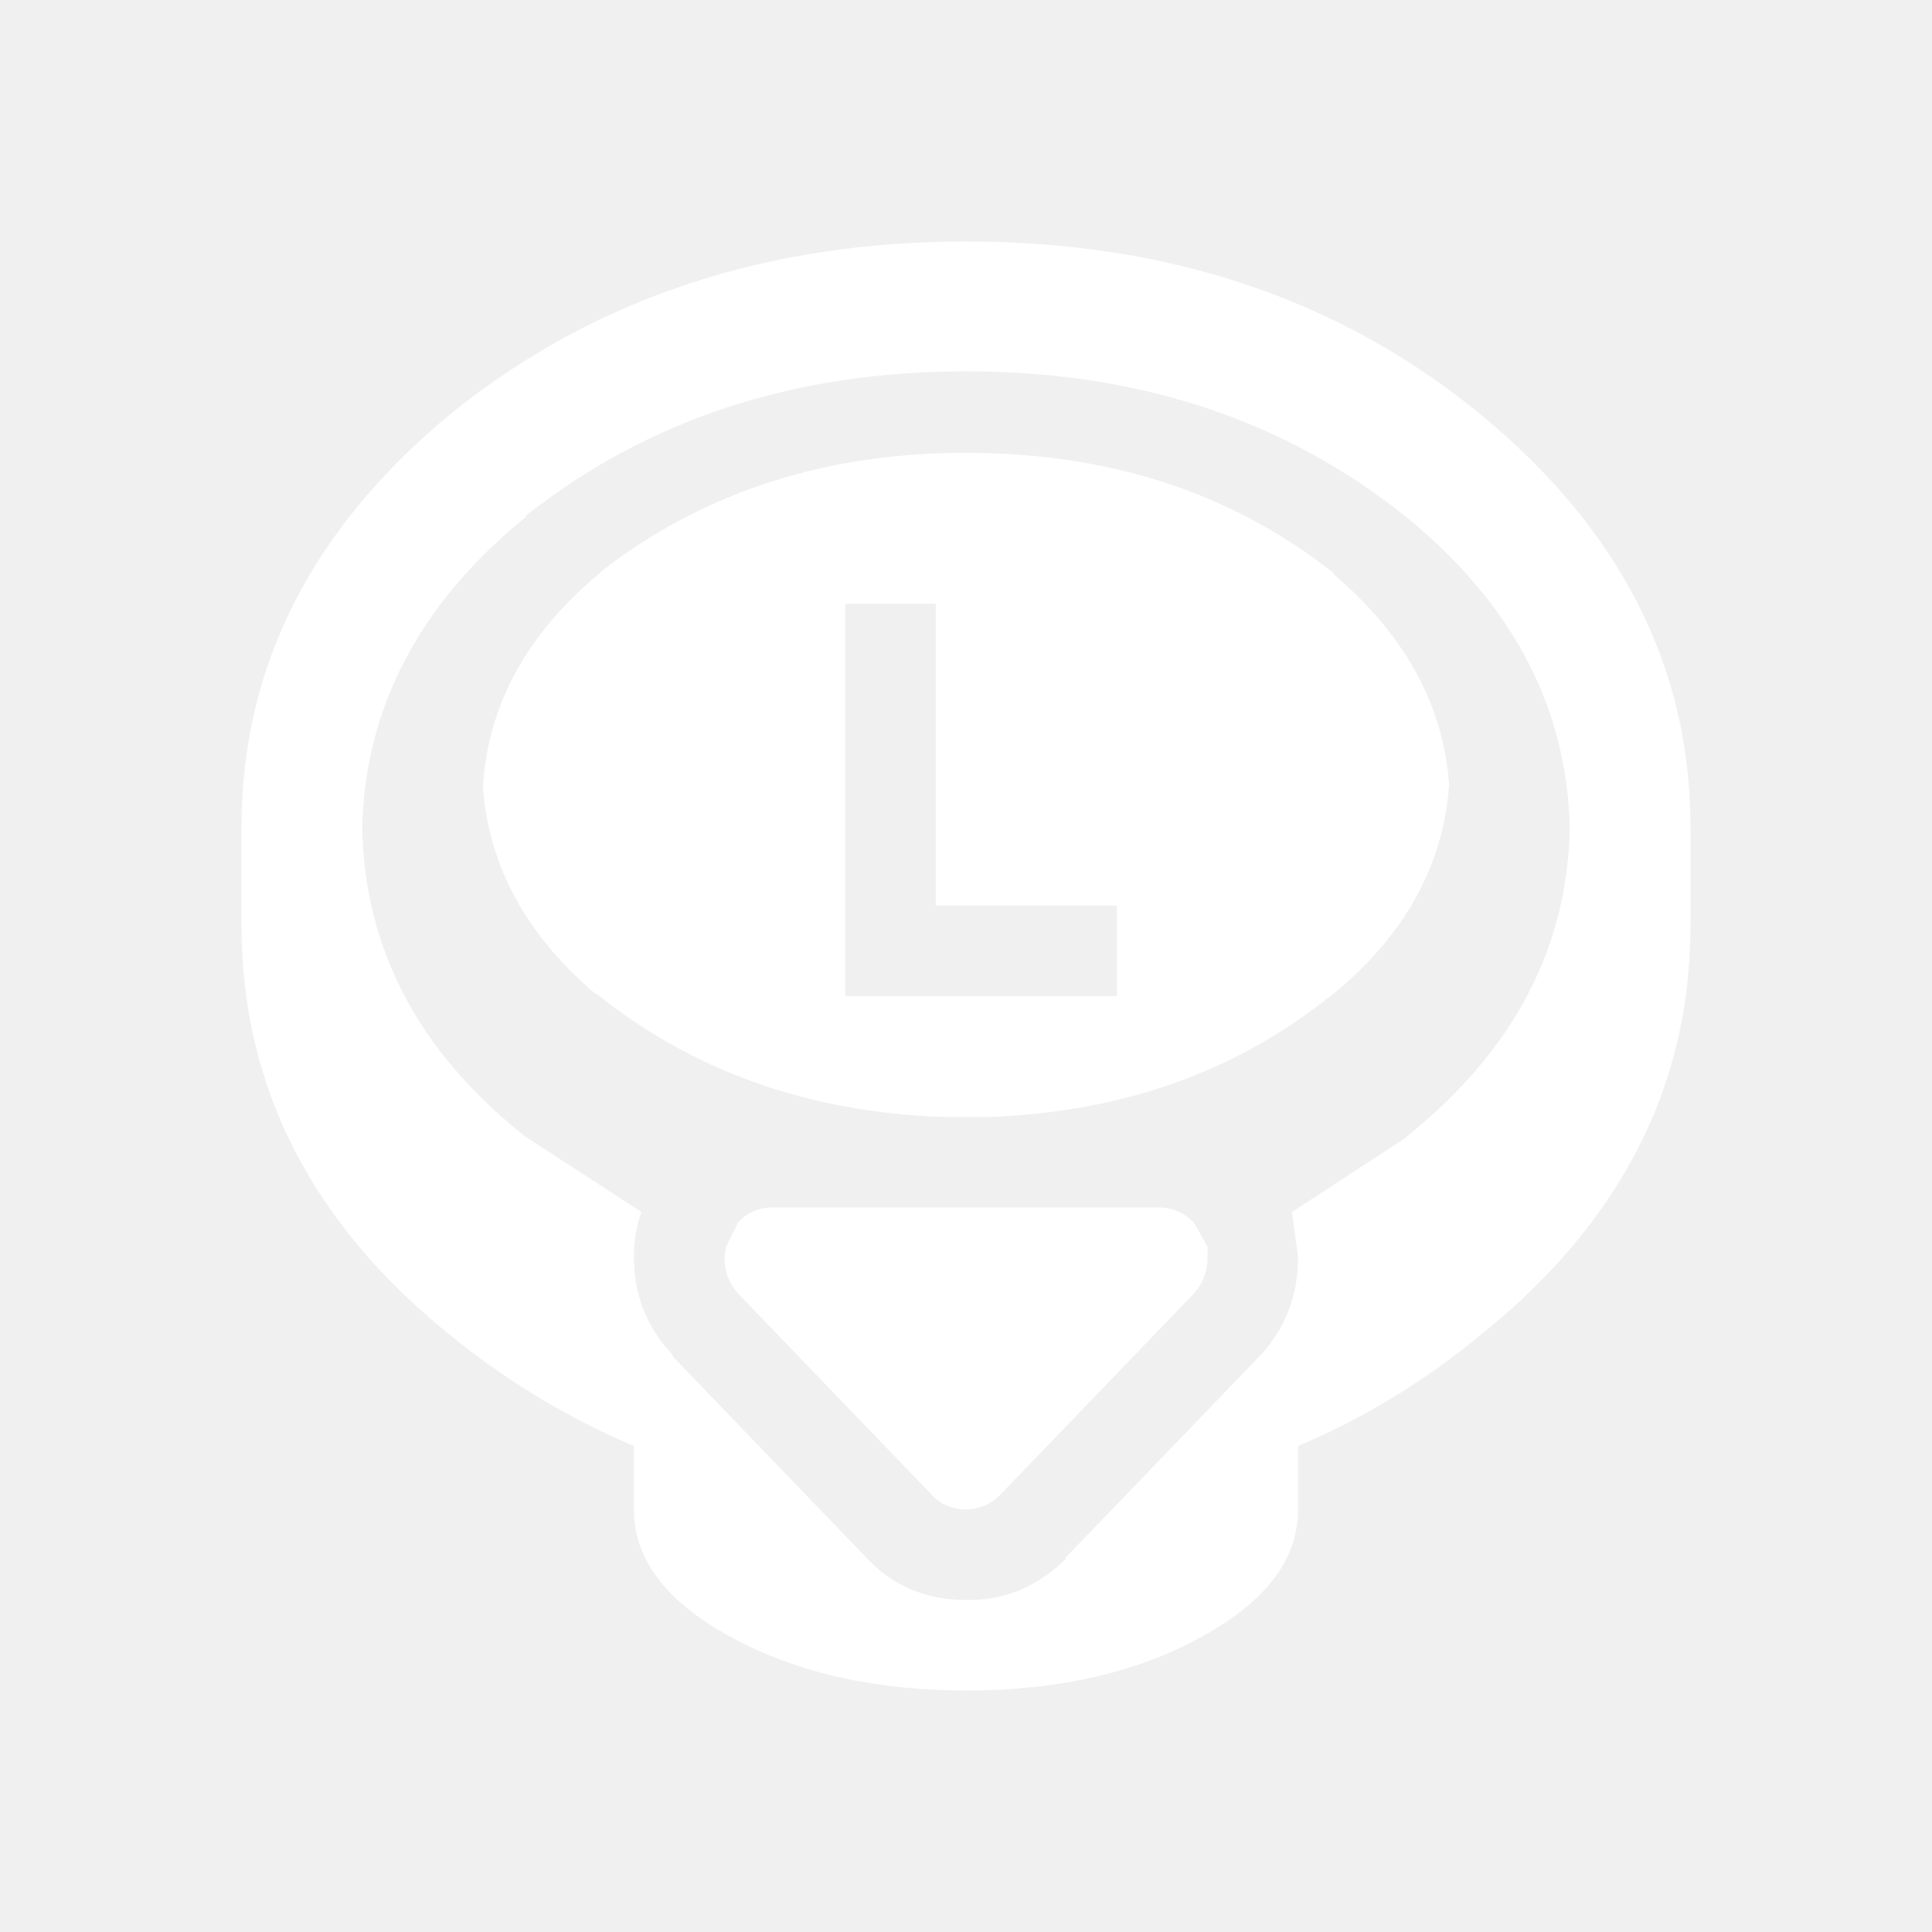
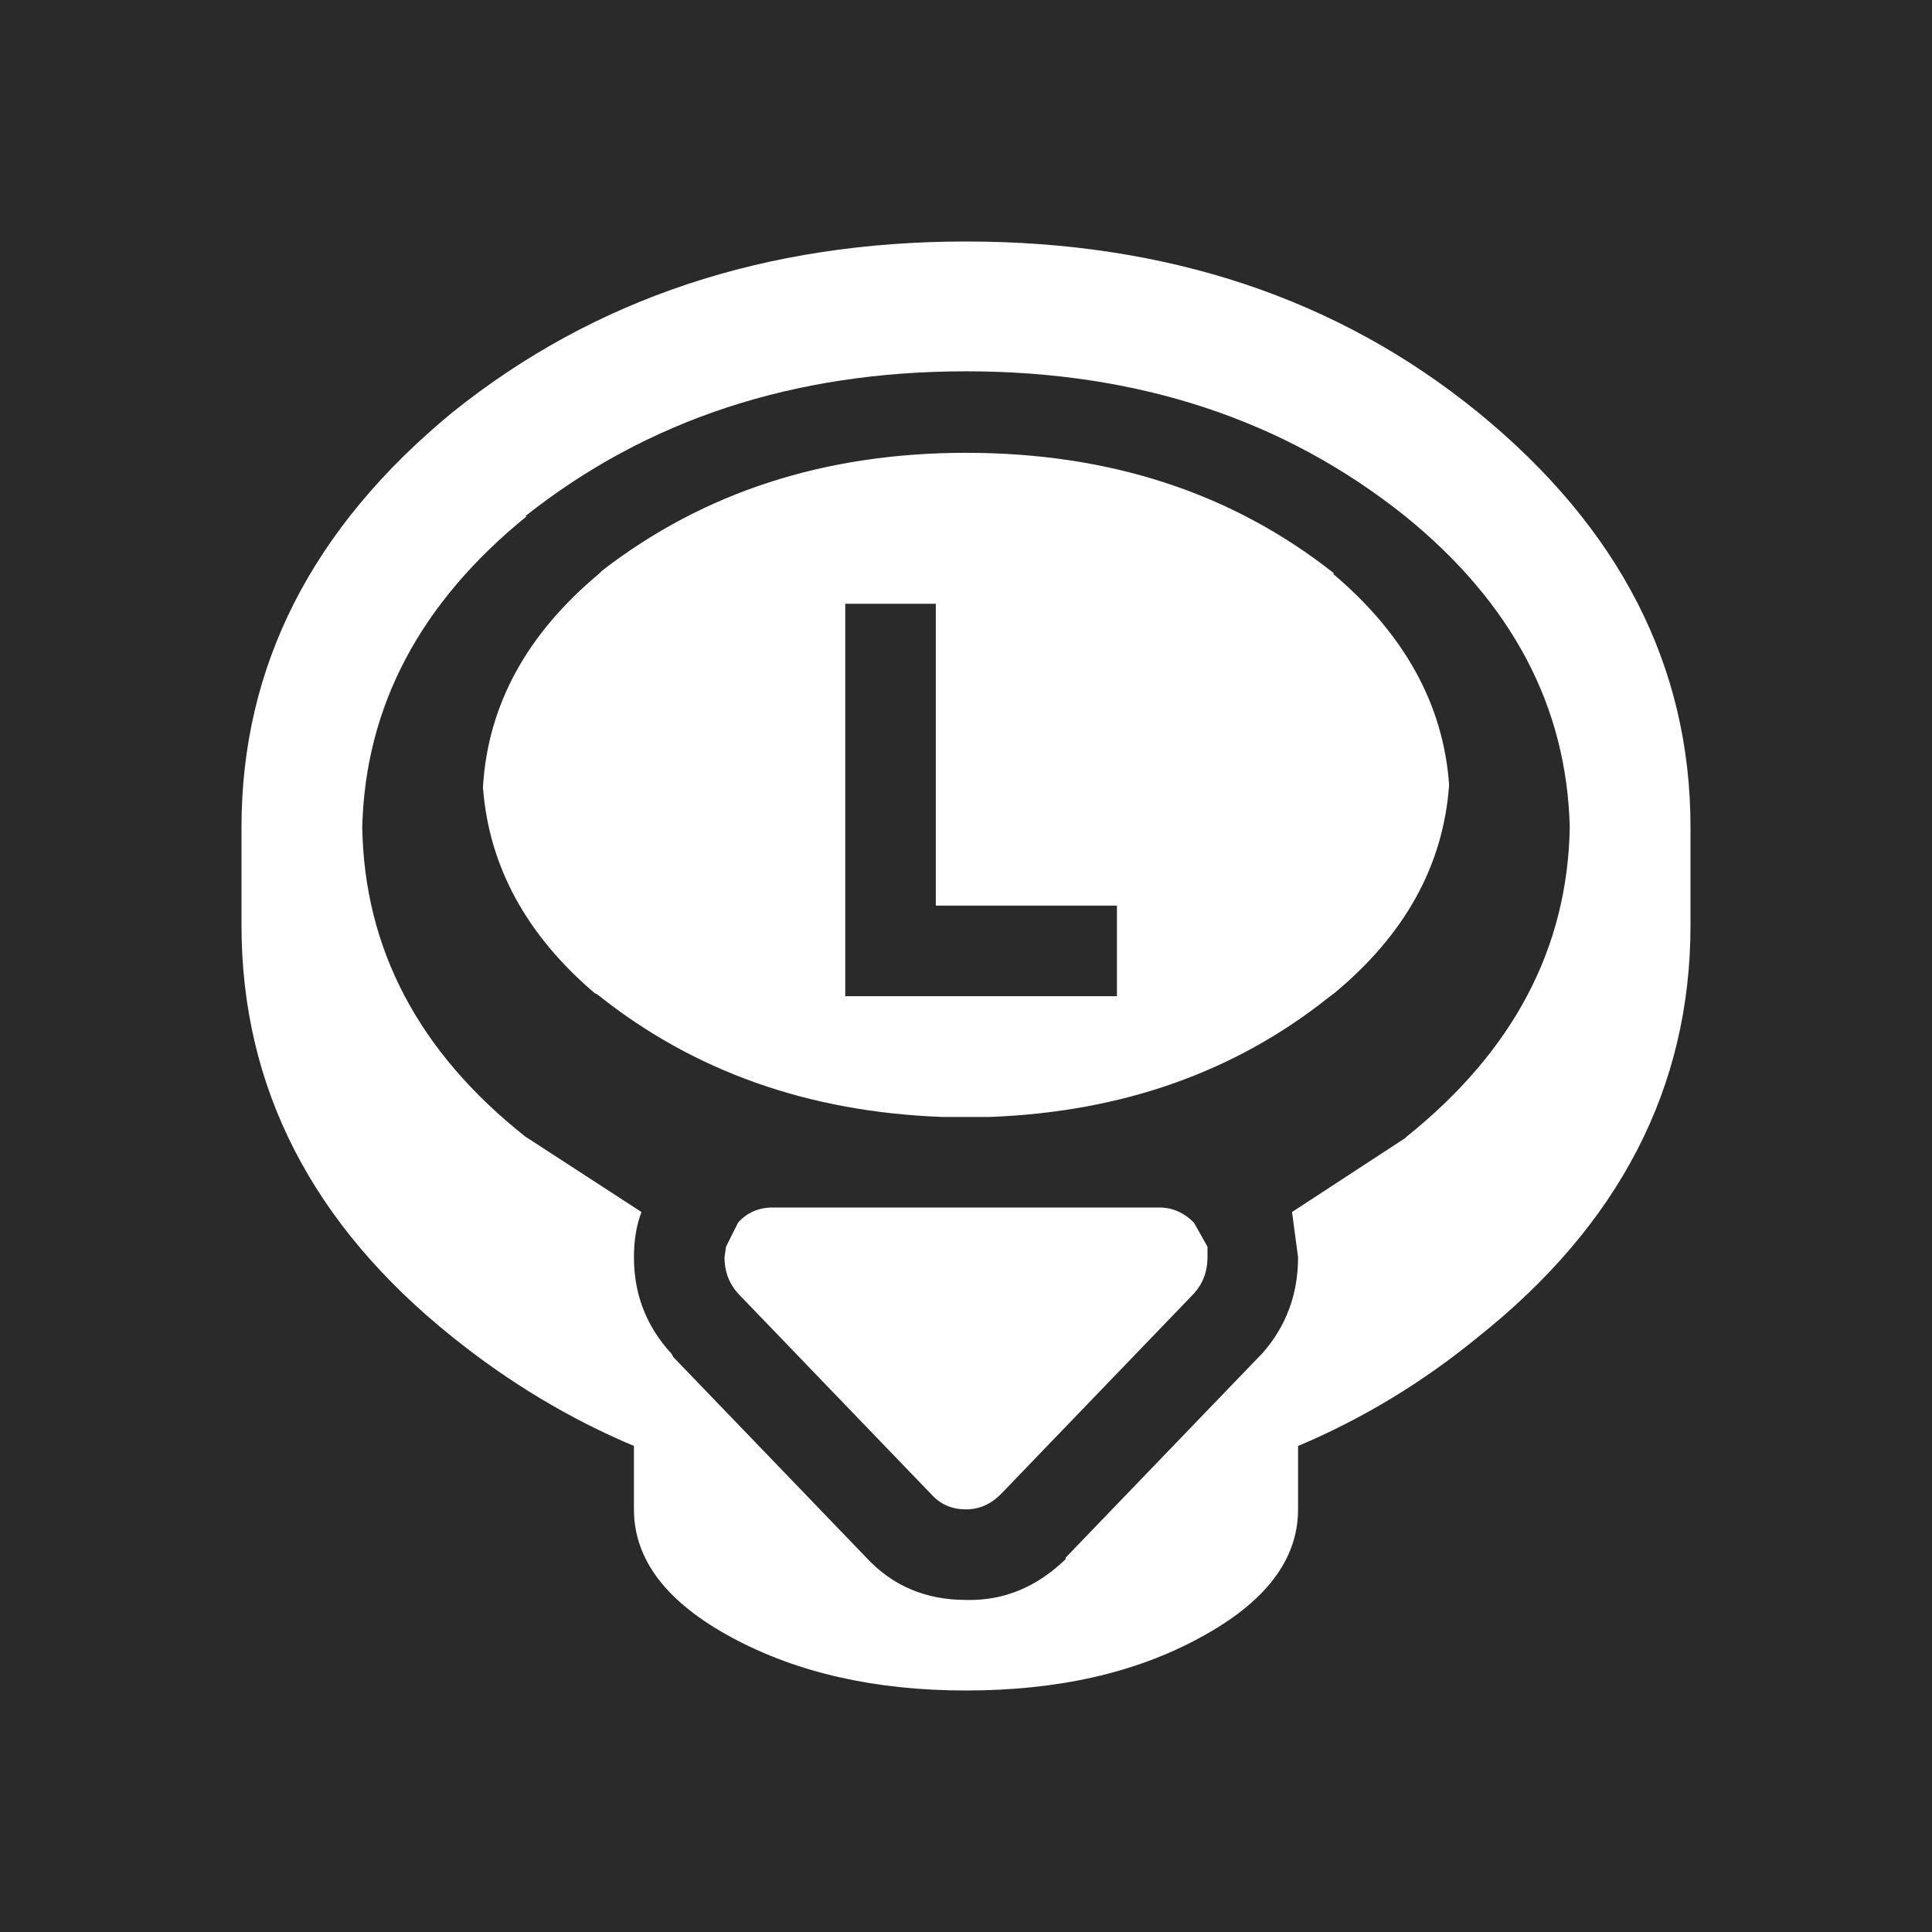
<svg xmlns="http://www.w3.org/2000/svg" width="64" height="64">
  <defs />
  <g>
+     <rect width="64" height="64" fill="#2A2A2A" />
    <path stroke="none" fill="#FFFFFF" d="M44.15 19 Q47.7 22 48 25.95 L48 26.05 Q47.7 30 44.2 32.9 L44 33.05 Q39.35 36.75 32.8 37 L31.2 37 Q24.55 36.75 19.8 32.95 L19.7 32.9 Q16.3 30 16 26.1 L16 26.05 Q16.25 22 19.85 19 L19.95 18.9 Q25 15 32 15 39.15 15 44.2 19 L44.15 19 M43 50 Q43 52.5 39.75 54.25 36.55 56 32 56 27.5 56 24.25 54.25 21 52.5 21 50 L21 47.9 Q17.8 46.55 15 44.3 8 38.7 8 30.65 L8 30.1 8 29.55 8 29 8 28.5 8 28.1 8 27.95 8 27.4 Q8 19.4 15 13.65 22.05 8 32 8 42 8 48.95 13.65 56 19.4 56 27.4 L56 27.95 56 28.1 56 28.5 56 29 56 29.55 56 30.1 56 30.65 Q56 38.7 48.95 44.3 46.2 46.55 43 47.9 L43 50 M31 30 L31 20 28 20 28 33 37 33 37 30 31 30 M12 27.4 Q12.1 33.45 17.4 37.65 L21.25 40.15 Q21 40.8 21 41.65 21 43.5 22.25 44.85 L22.3 44.95 28.7 51.6 Q30 53 32 53 33.85 53.05 35.3 51.65 L35.3 51.6 41.7 44.95 41.8 44.85 Q43 43.5 43 41.65 L42.8 40.15 46.55 37.7 46.6 37.65 Q51.9 33.4 52 27.4 51.85 21.4 46.55 17.1 40.55 12.3 32 12.3 23.45 12.3 17.4 17.1 L17.45 17.1 Q12.15 21.4 12 27.4 M25.6 40 L38.4 40 Q39.05 40 39.55 40.5 L40 41.3 40 41.65 Q40 42.35 39.55 42.85 L33.15 49.5 Q32.65 50 32 50 31.3 50 30.85 49.5 L24.45 42.85 Q24 42.35 24 41.65 L24.05 41.3 24.45 40.5 Q24.9 40 25.6 40" />
  </g>
</svg>
